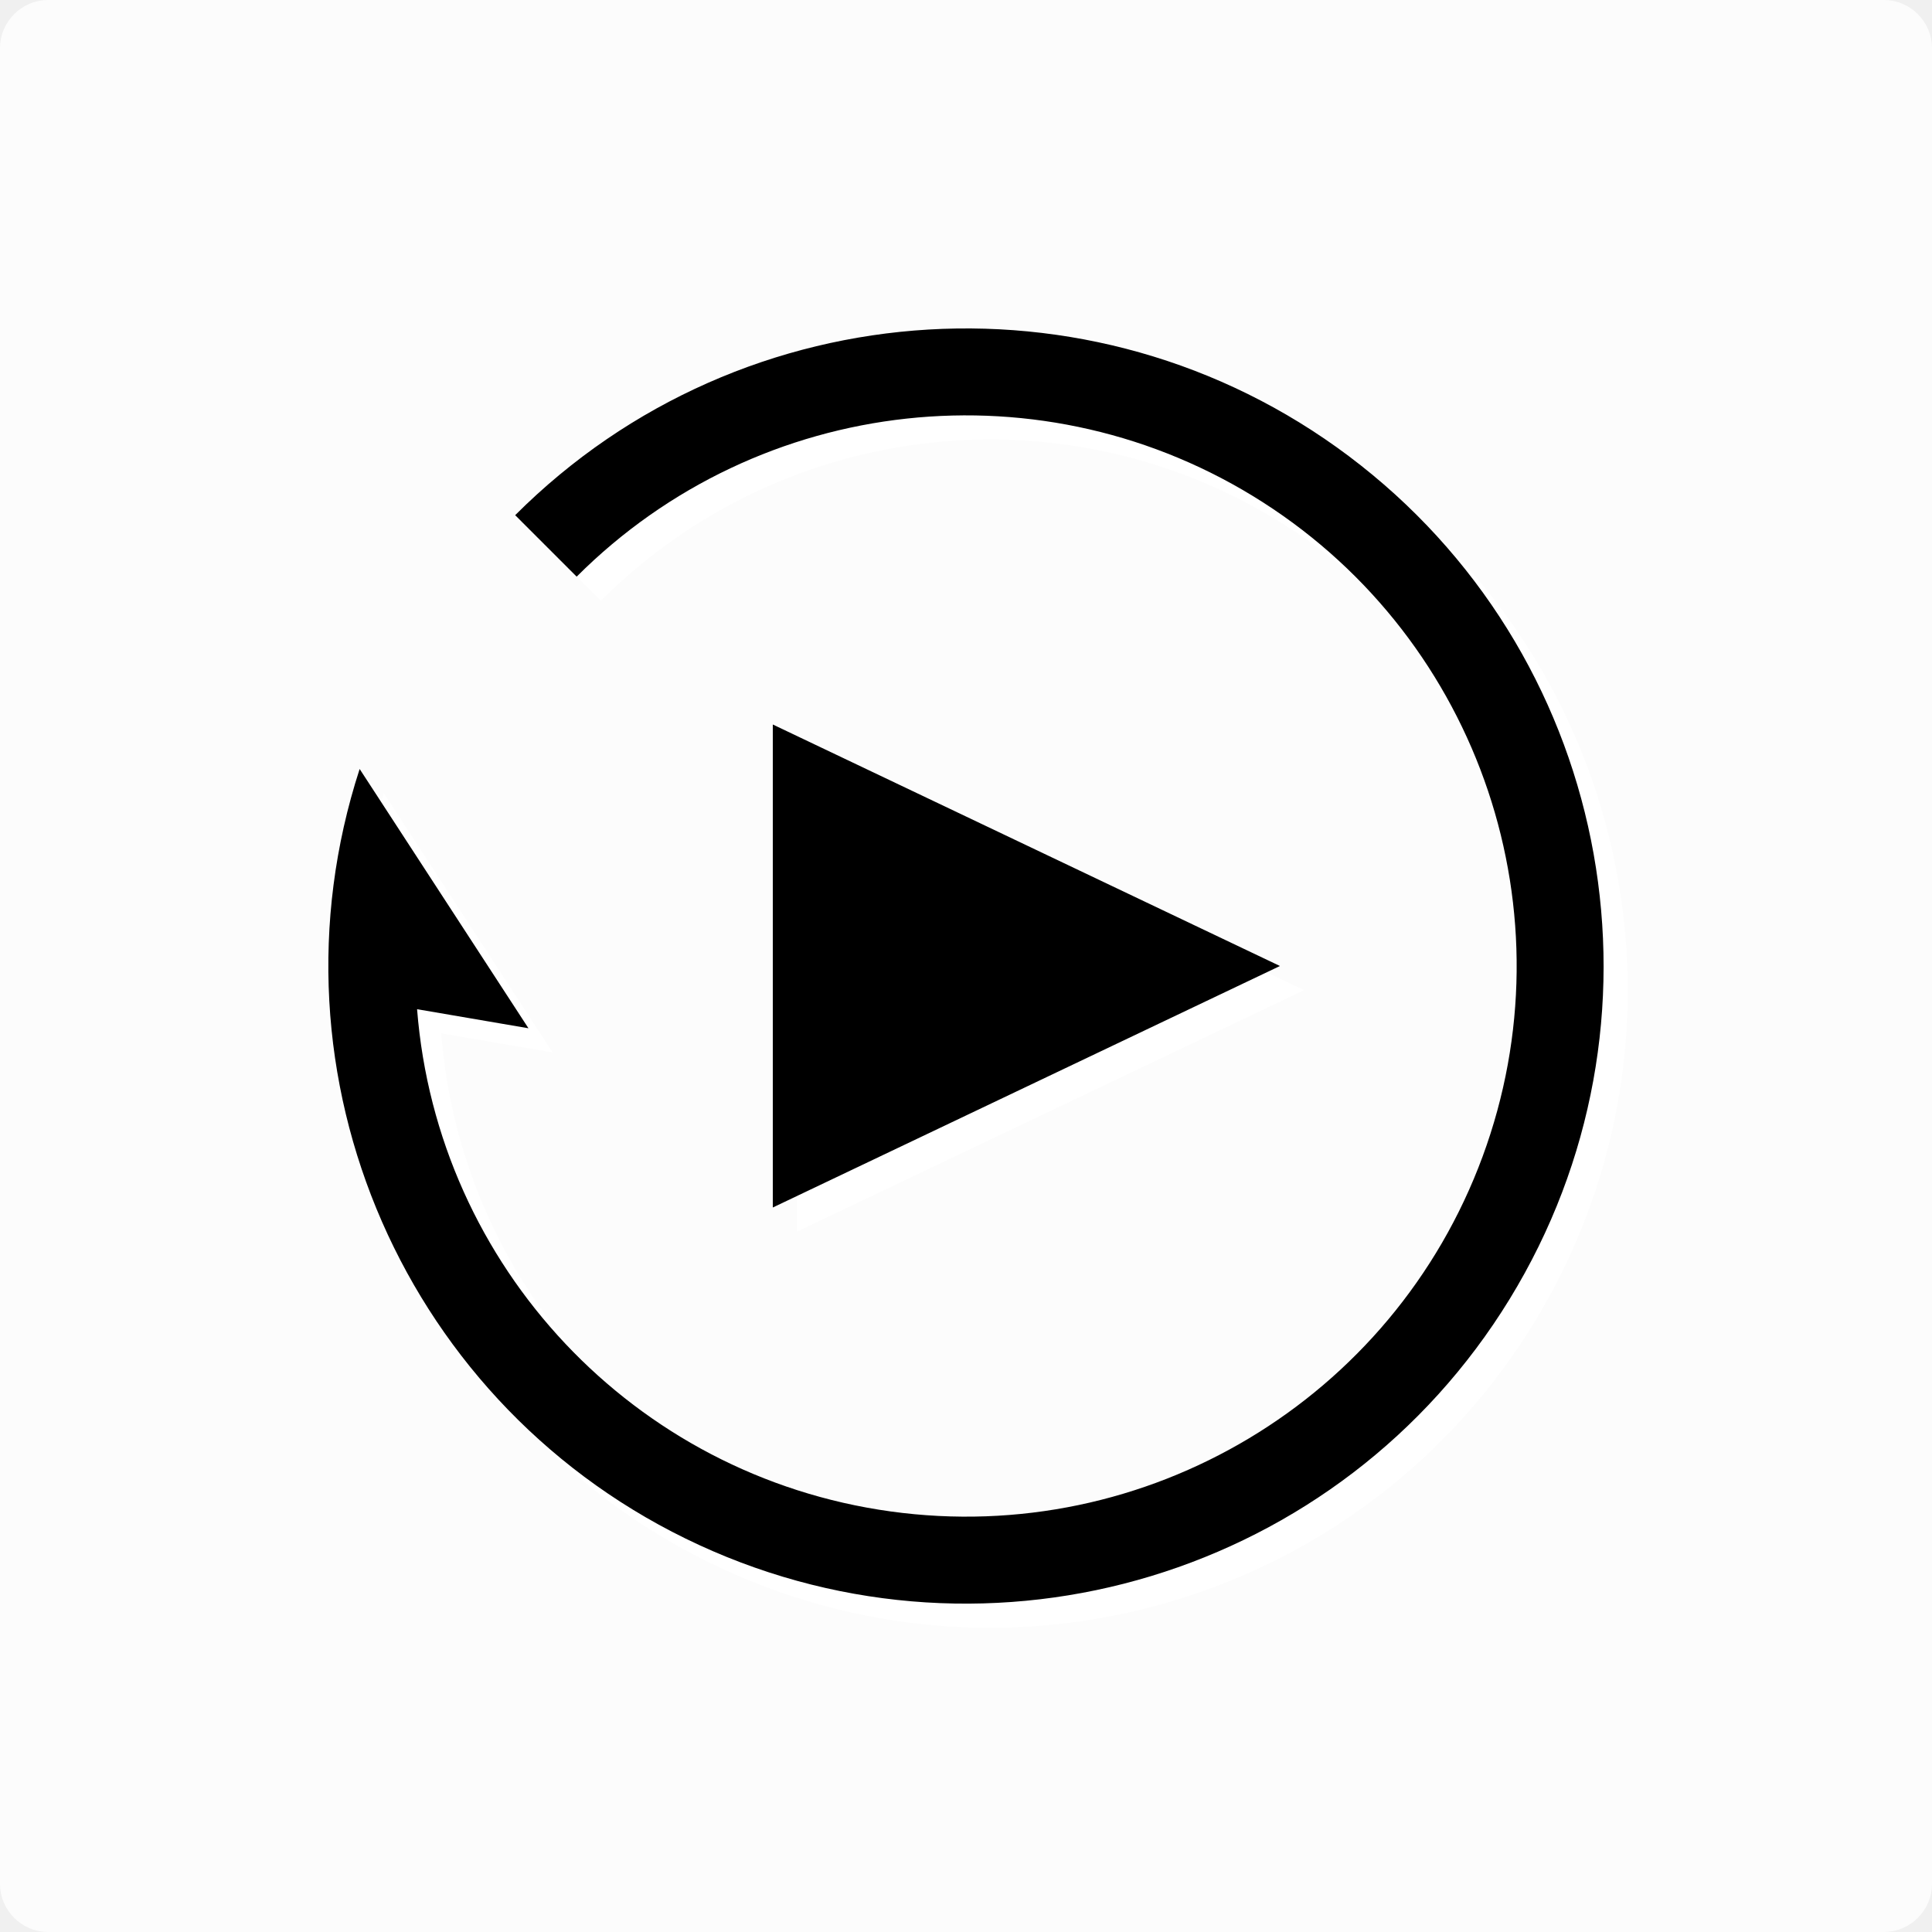
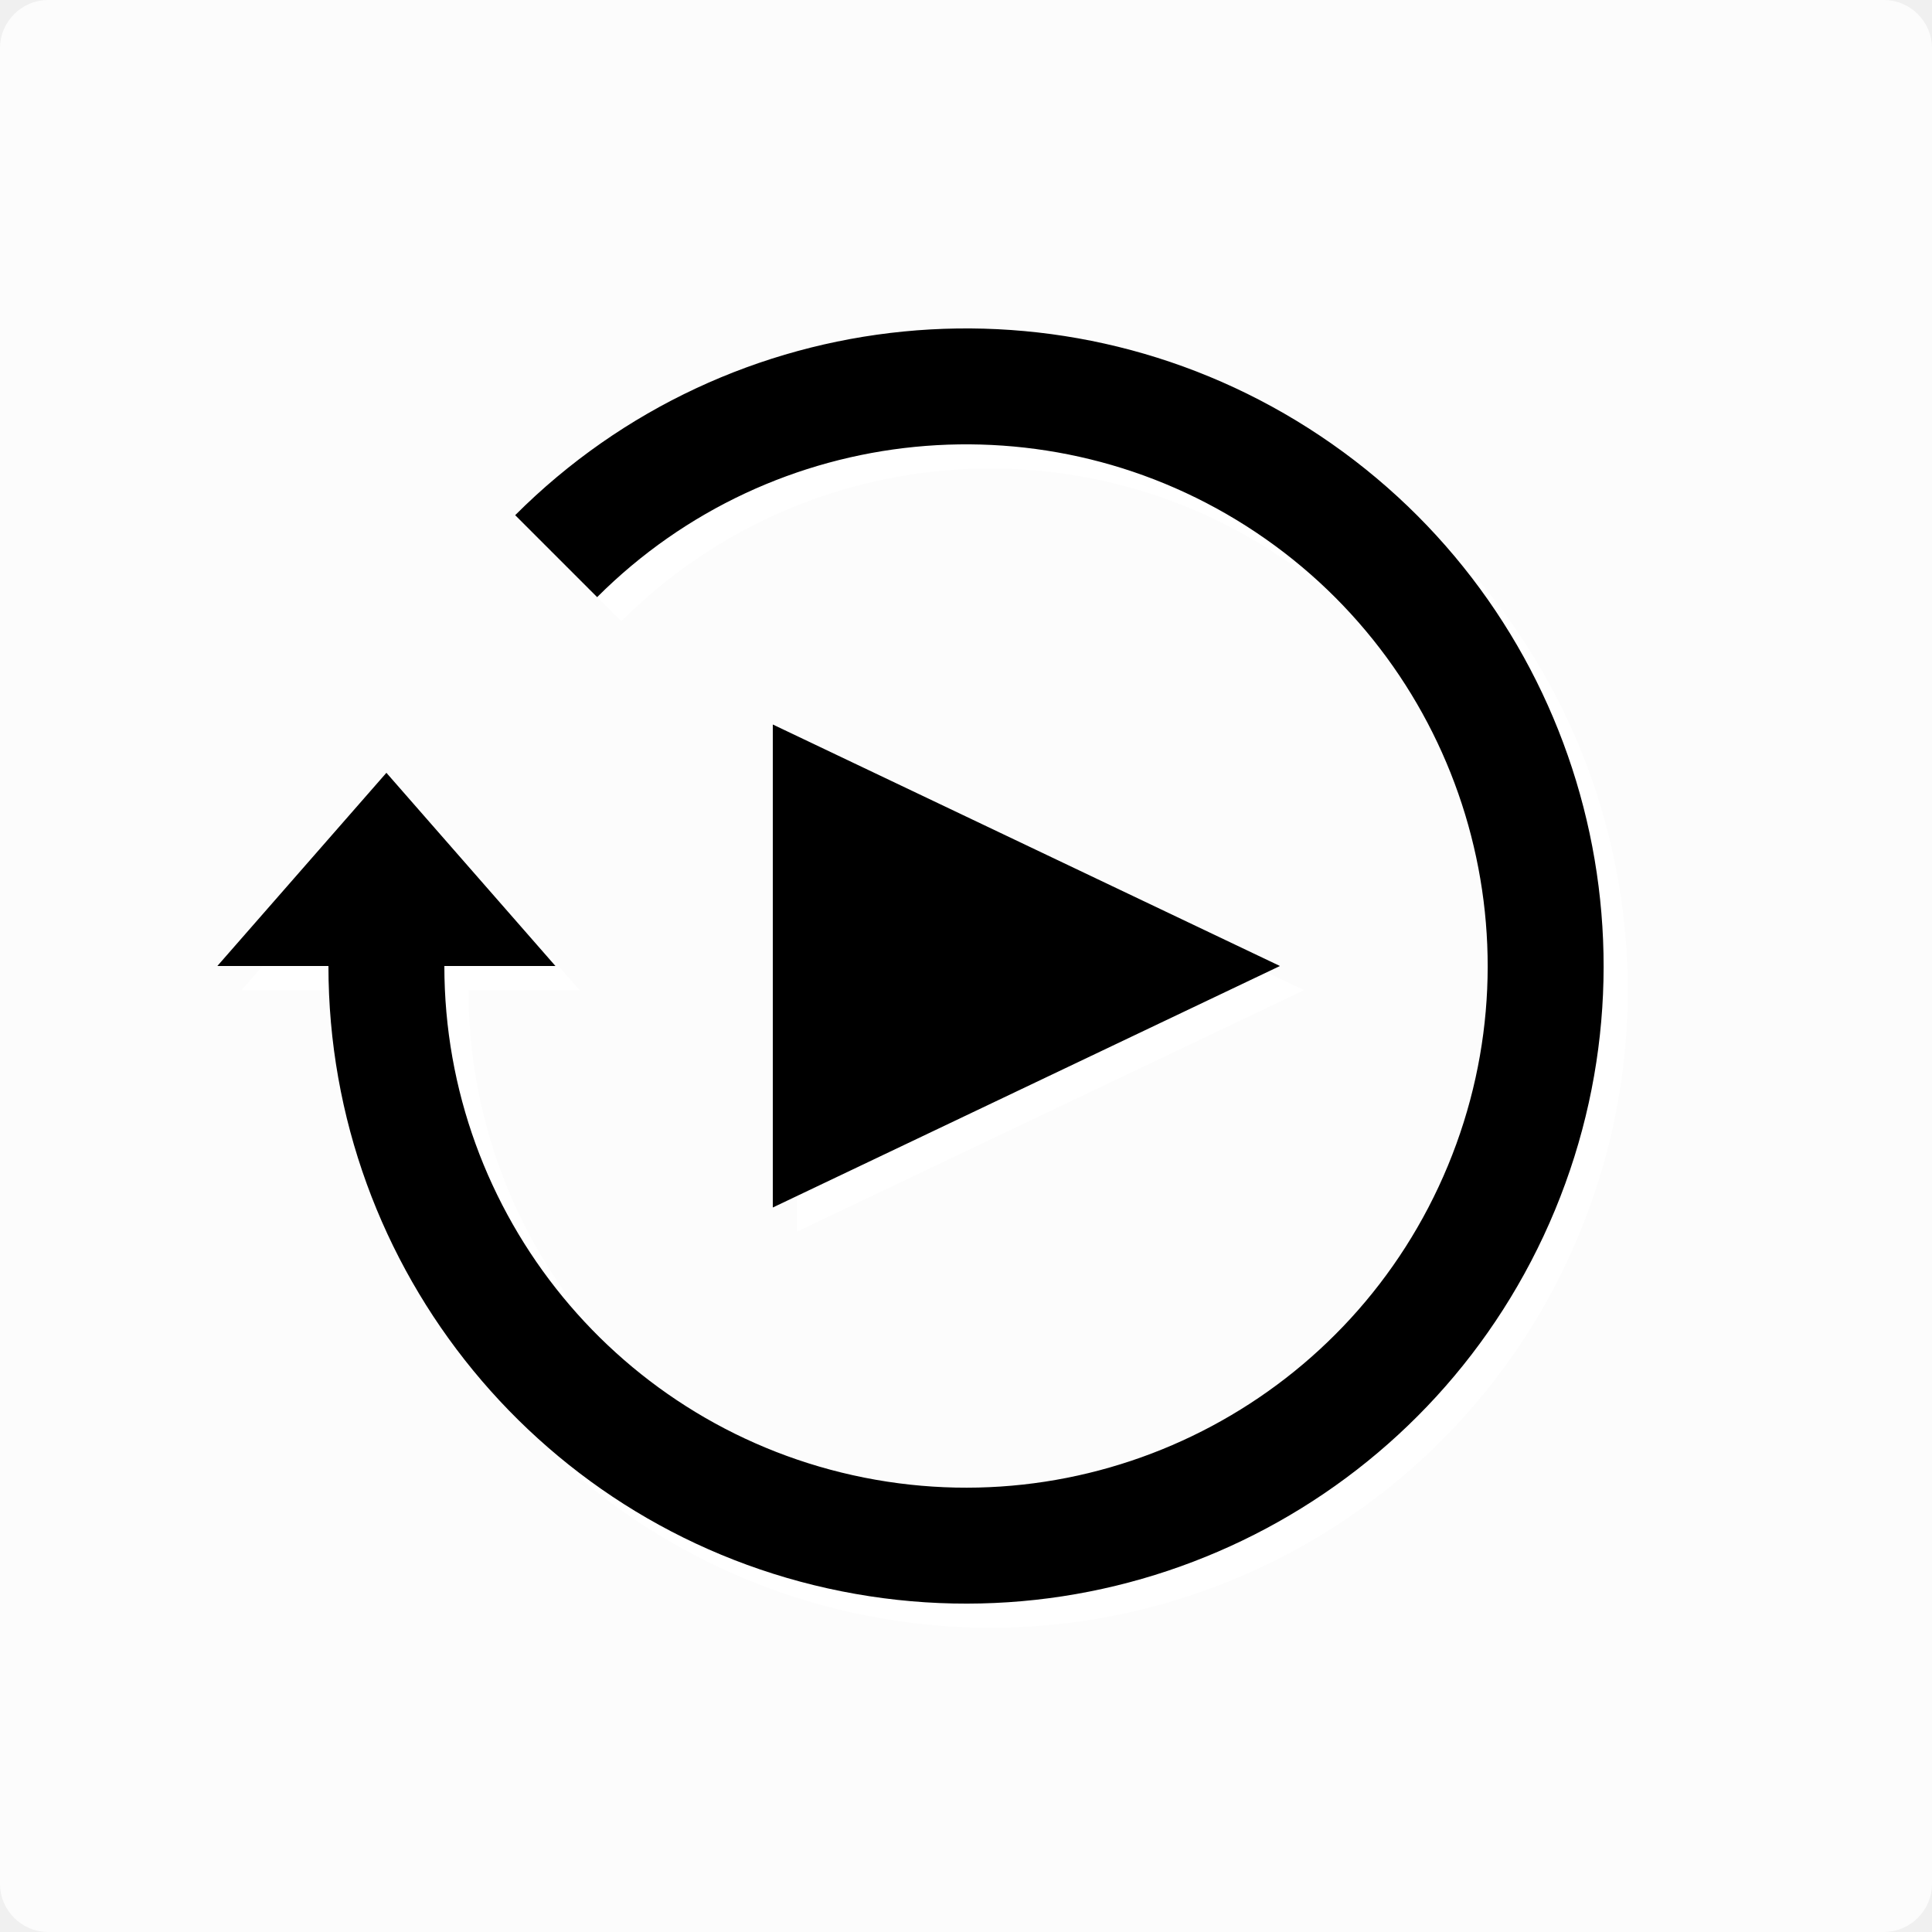
<svg xmlns="http://www.w3.org/2000/svg" xmlns:xlink="http://www.w3.org/1999/xlink" version="1.1" viewBox="-200 -200 400 400" preserveAspectRatio="xMidYMid meet" style="stroke:none">
  <defs>
-     <path id="rr" d="M-40 -50 L65 0 L-40 50 Z M -113.649 8.944 A 114 114 0 1 0 -80.61 -80.61 L -93.338 -93.338 A 132 132 0 1 1 -125.539 -40.79 L -90.587 12.892 Z" />
+     <path id="rr" d="M-40 -50 L65 0 L-40 50 Z M -132 -1.6e-14 A 132 132 0 1 0 -93.338 -93.338 L -76.368 -76.368 A 108 108 0 1 1 -108 -1.3e-14 H-85 L -120 -40 L -155 13e-14 Z" />
  </defs>
  <rect x="-200" y="-200" width="400" height="400" rx="10" style="fill:#fff;fill-opacity:0.8" />
  <use xlink:href="#rr" style="fill:#fff" transform="translate(5 5)" />
  <use xlink:href="#rr" style="fill:#000" />
</svg>
